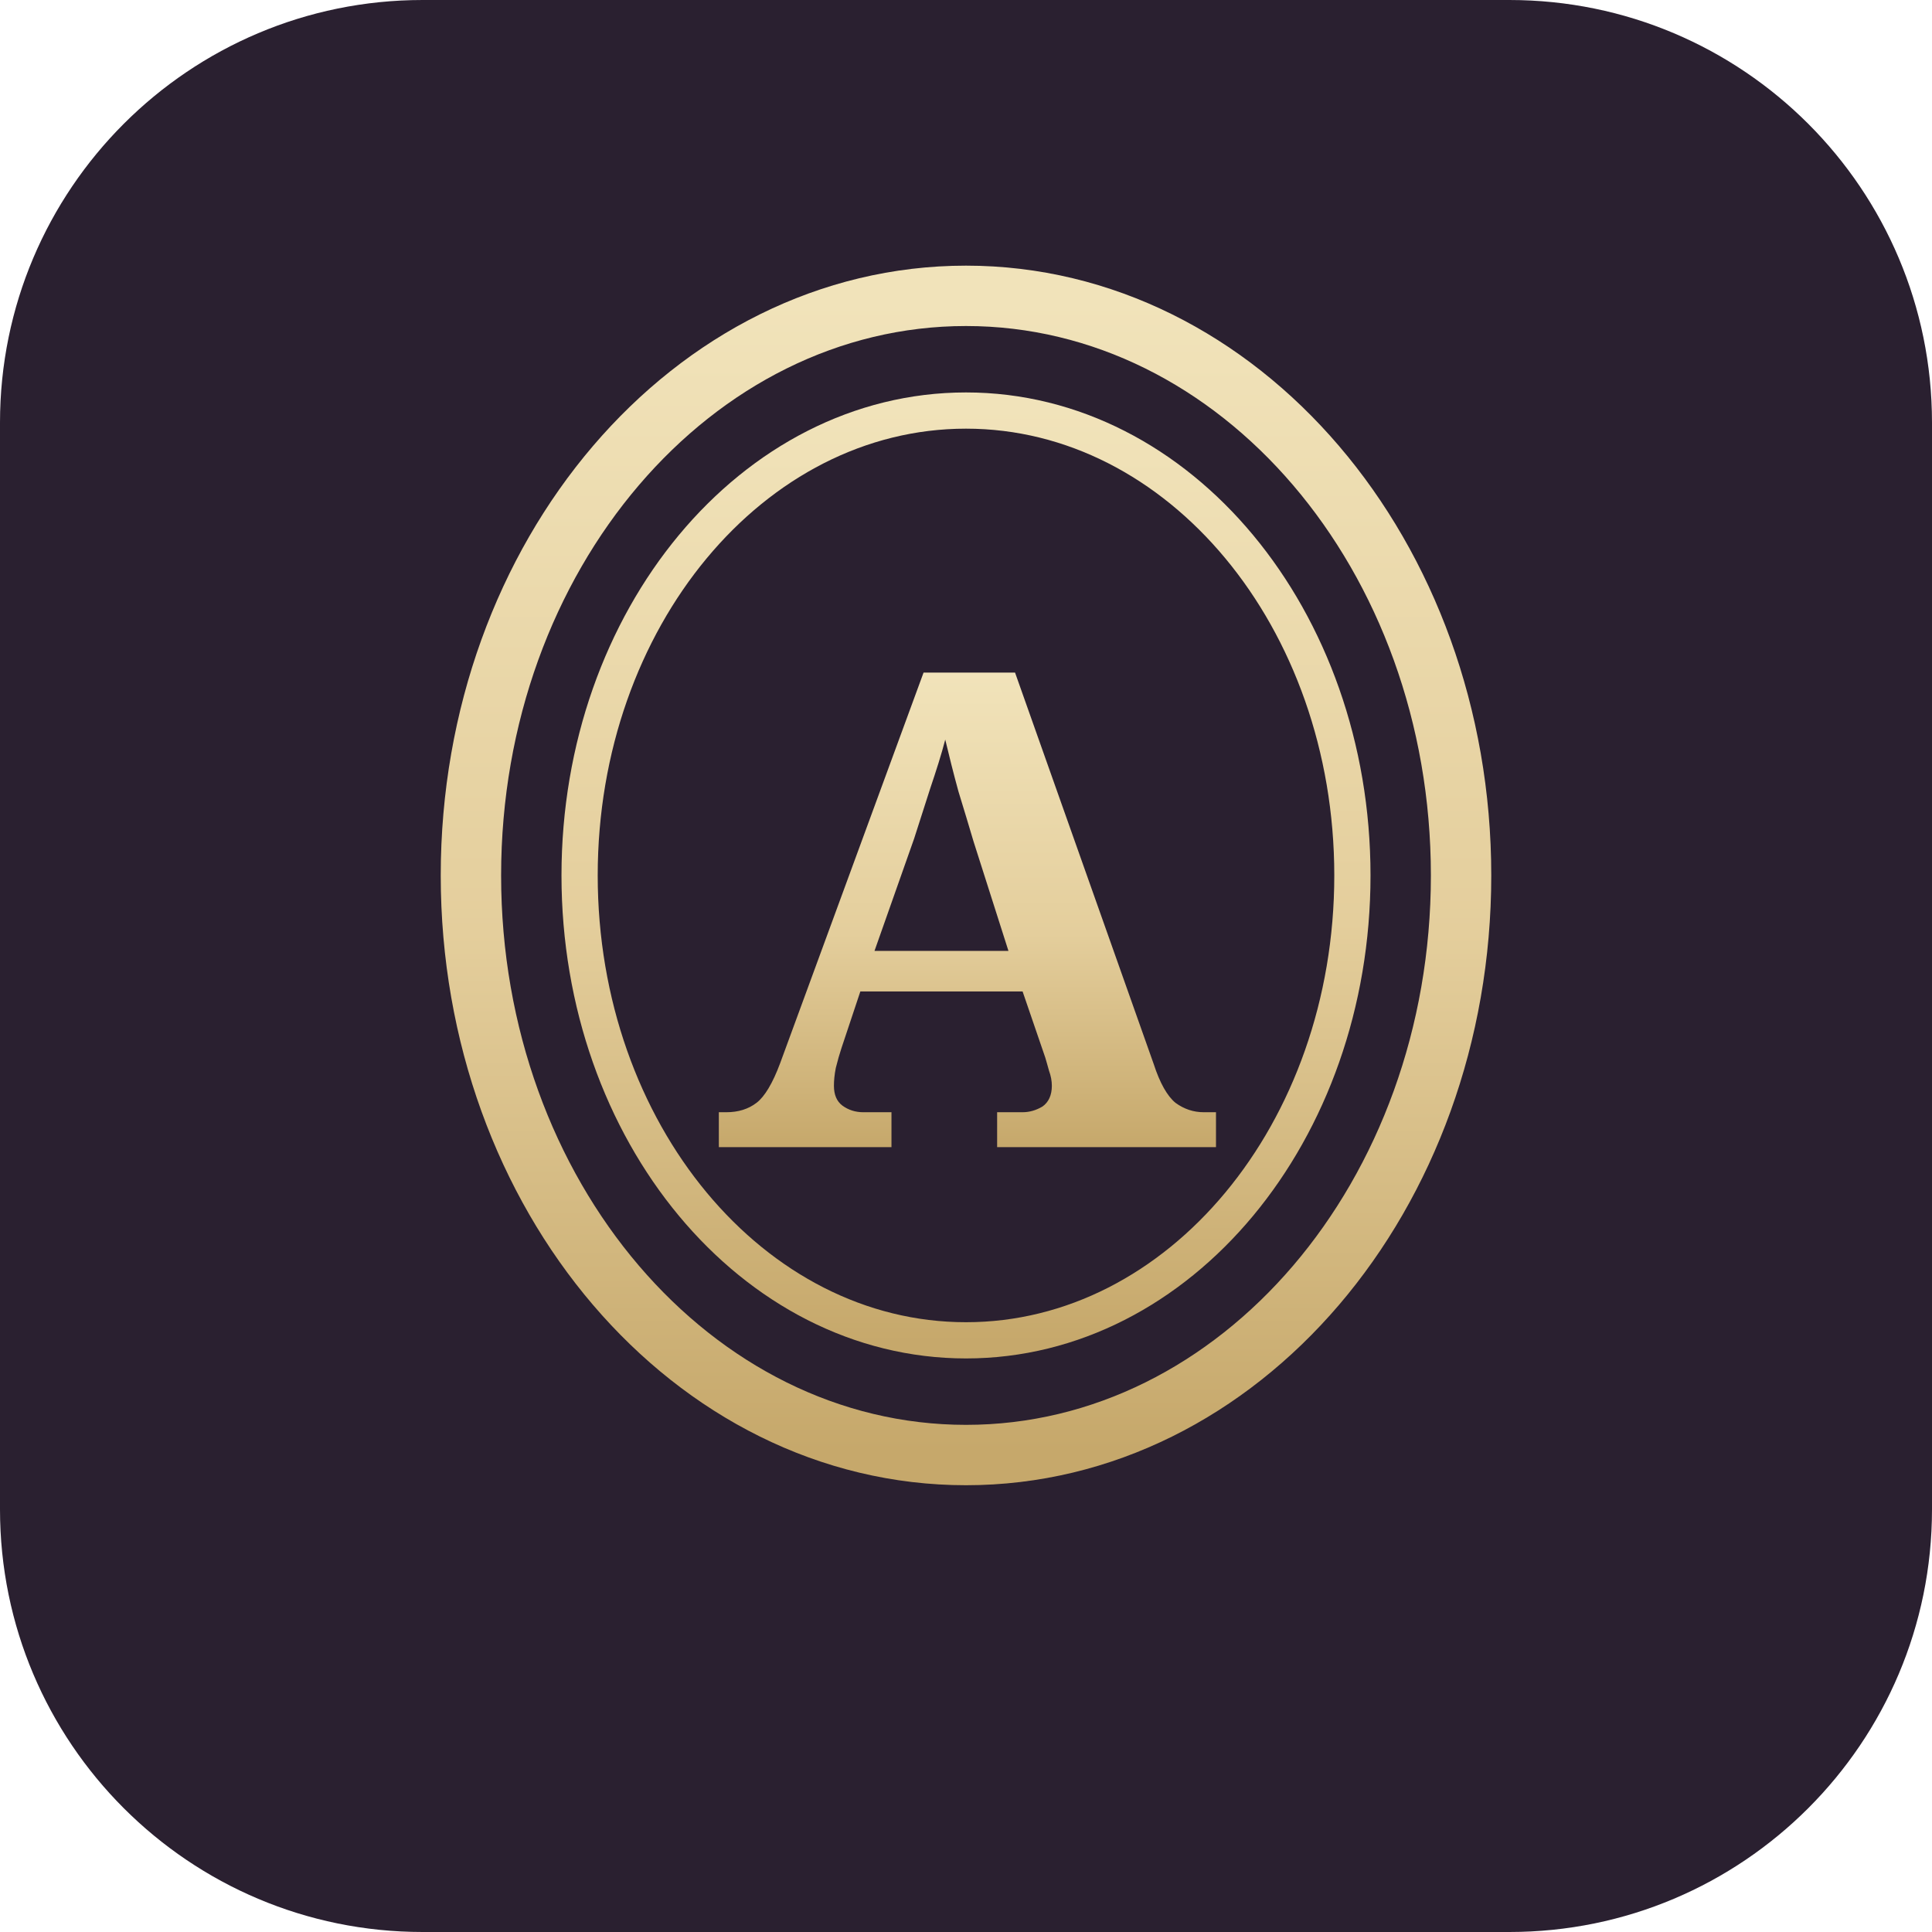
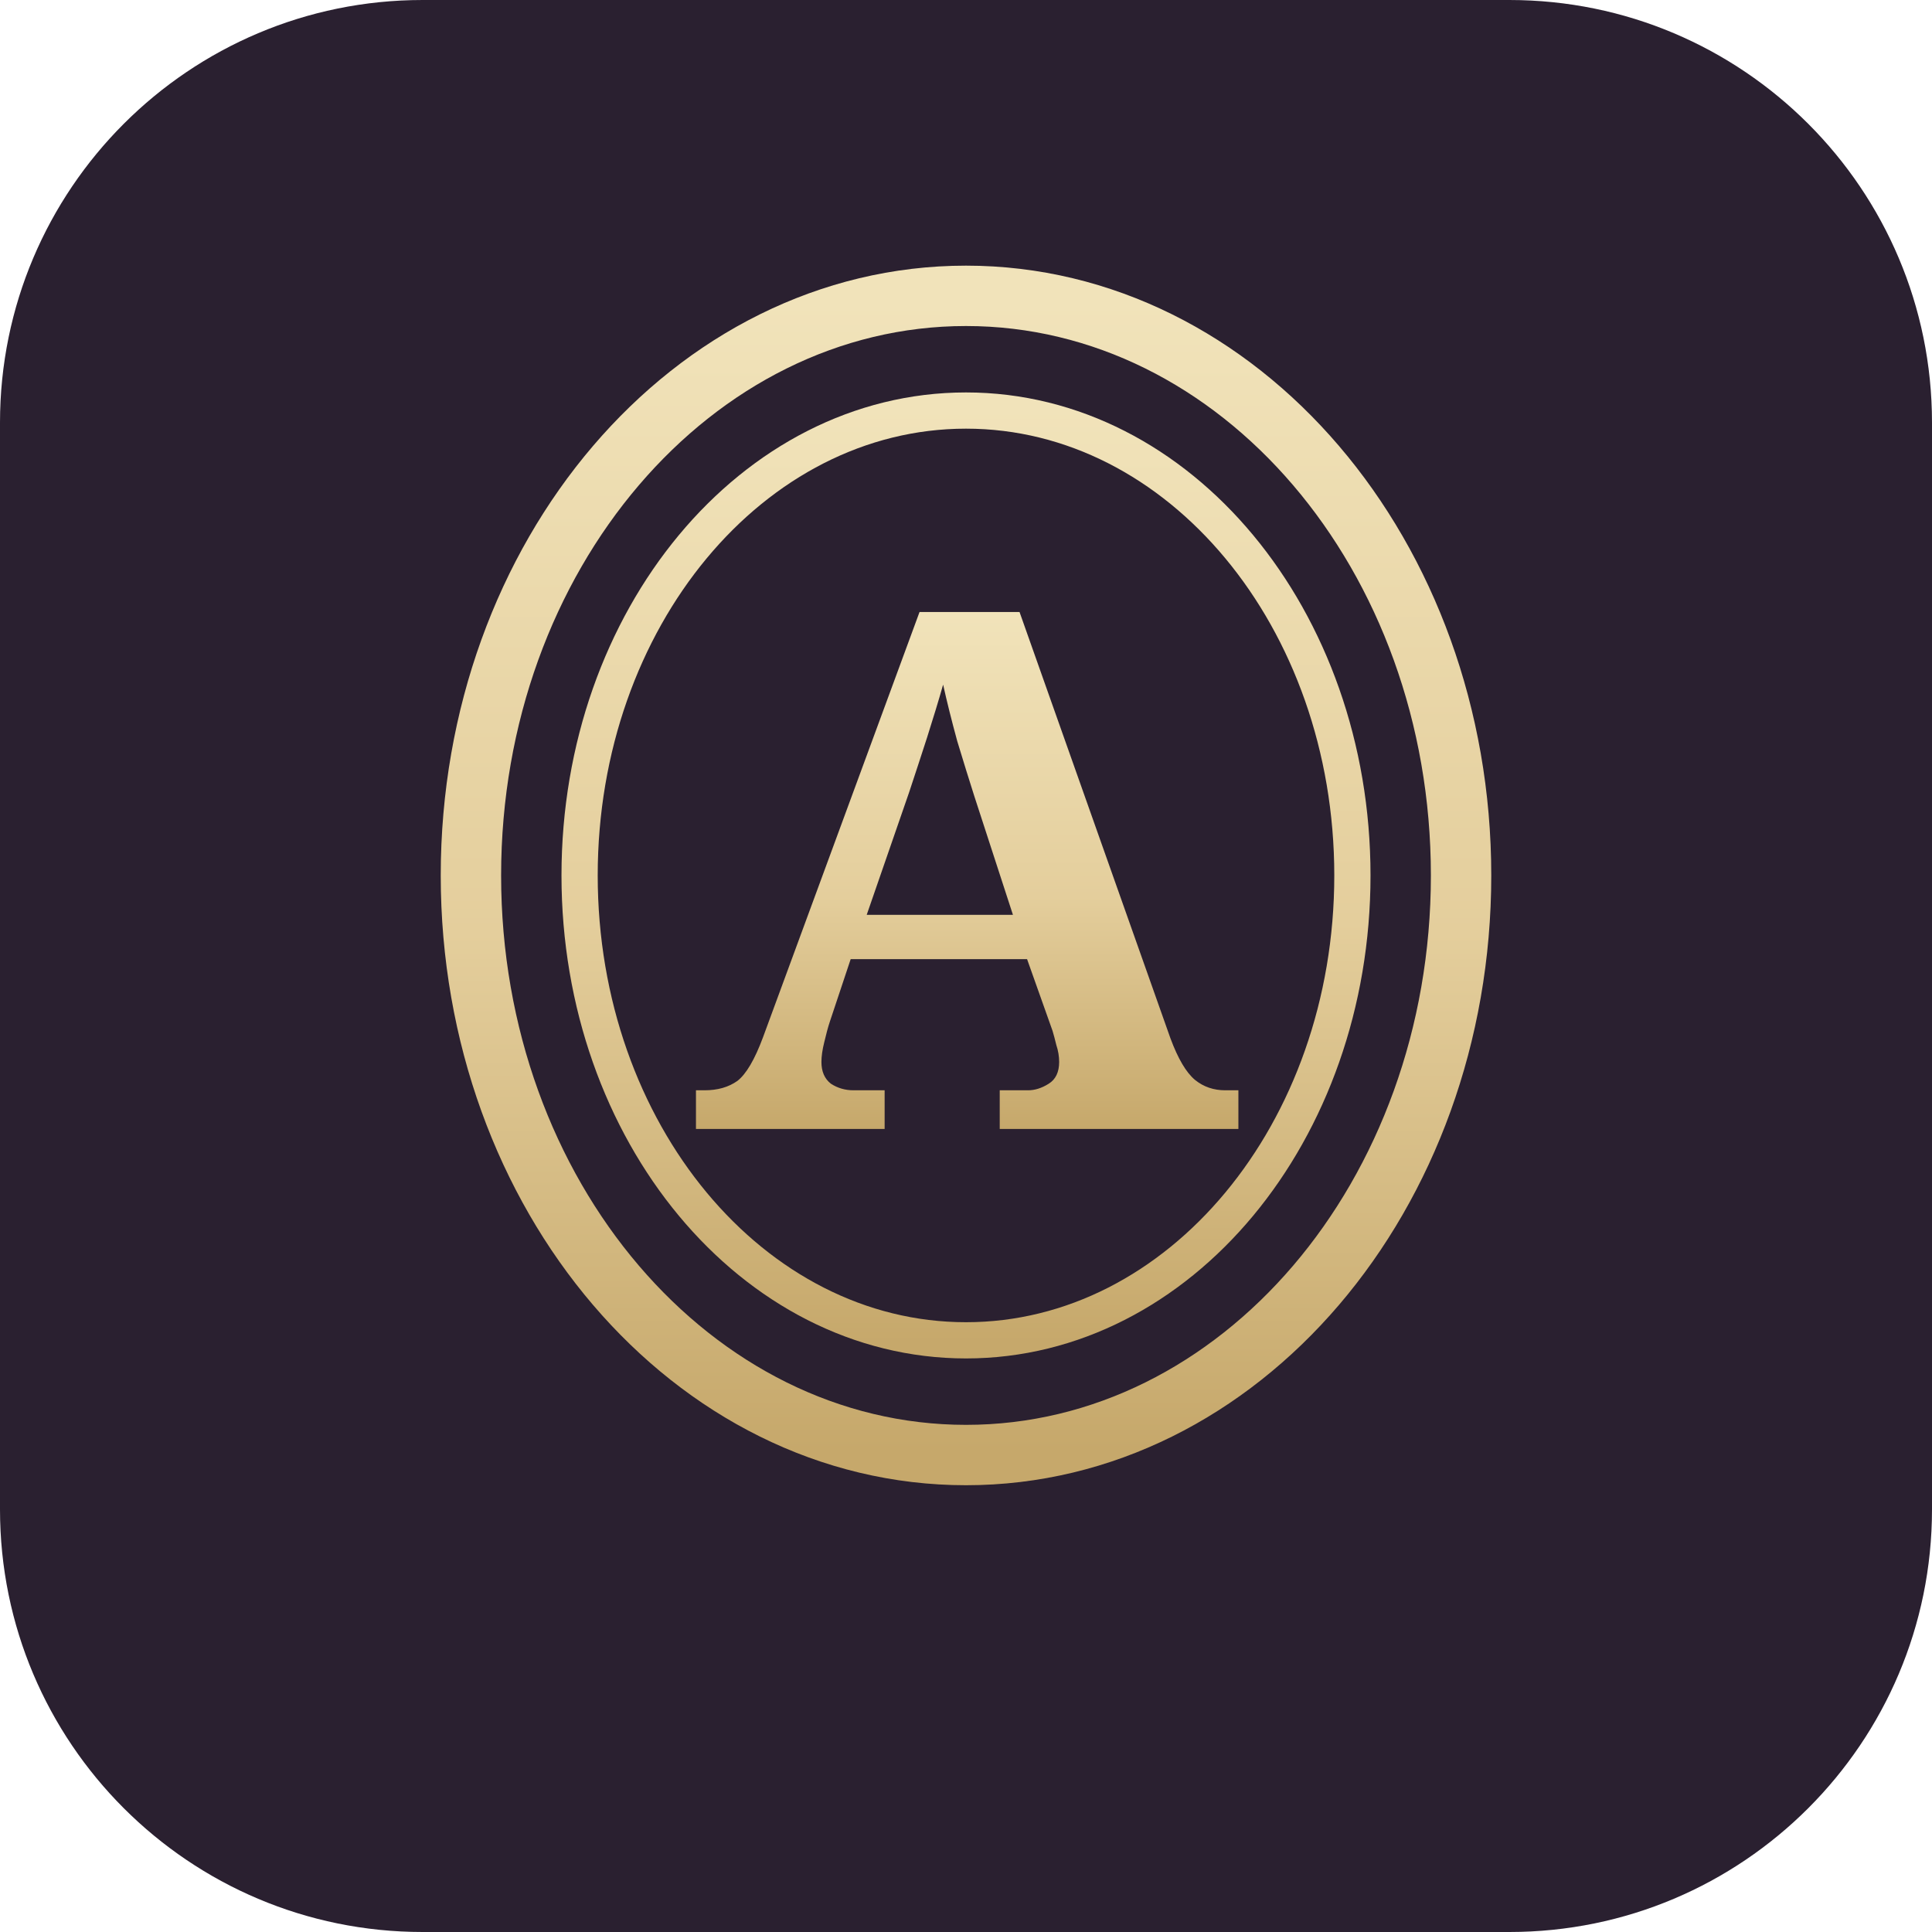
<svg xmlns="http://www.w3.org/2000/svg" width="32" height="32" viewBox="0 0 32 32" fill="none">
  <defs>
    <linearGradient id="g" x1="0" y1="0" x2="0" y2="1">
      <stop offset="0" stop-color="#F1E3BA" />
      <stop offset="0.55" stop-color="#E4CE9C" />
      <stop offset="1" stop-color="#C6A86B" />
    </linearGradient>
  </defs>
  <rect width="32" height="32" rx="7" fill="#2A2030" />
  <g stroke="url(#g)" fill="none">
    <ellipse cx="16" cy="14.5" rx="8.2" ry="9.6" stroke-width="1" />
    <ellipse cx="16" cy="14.5" rx="6.4" ry="7.7" stroke-width="0.6" />
  </g>
-   <text x="16" y="19" text-anchor="middle" fill="url(#g)" font-family="Cinzel, Georgia, serif" font-weight="600" font-size="11">A</text>
-   <line x1="10" y1="27" x2="22" y2="27" stroke="url(#g)" stroke-width="0.8" stroke-linecap="round" />
+   <text x="16" y="18.7" text-anchor="middle" fill="url(#g)" font-family="Cinzel, Georgia, serif" font-weight="600" font-size="12">A</text>
</svg>
